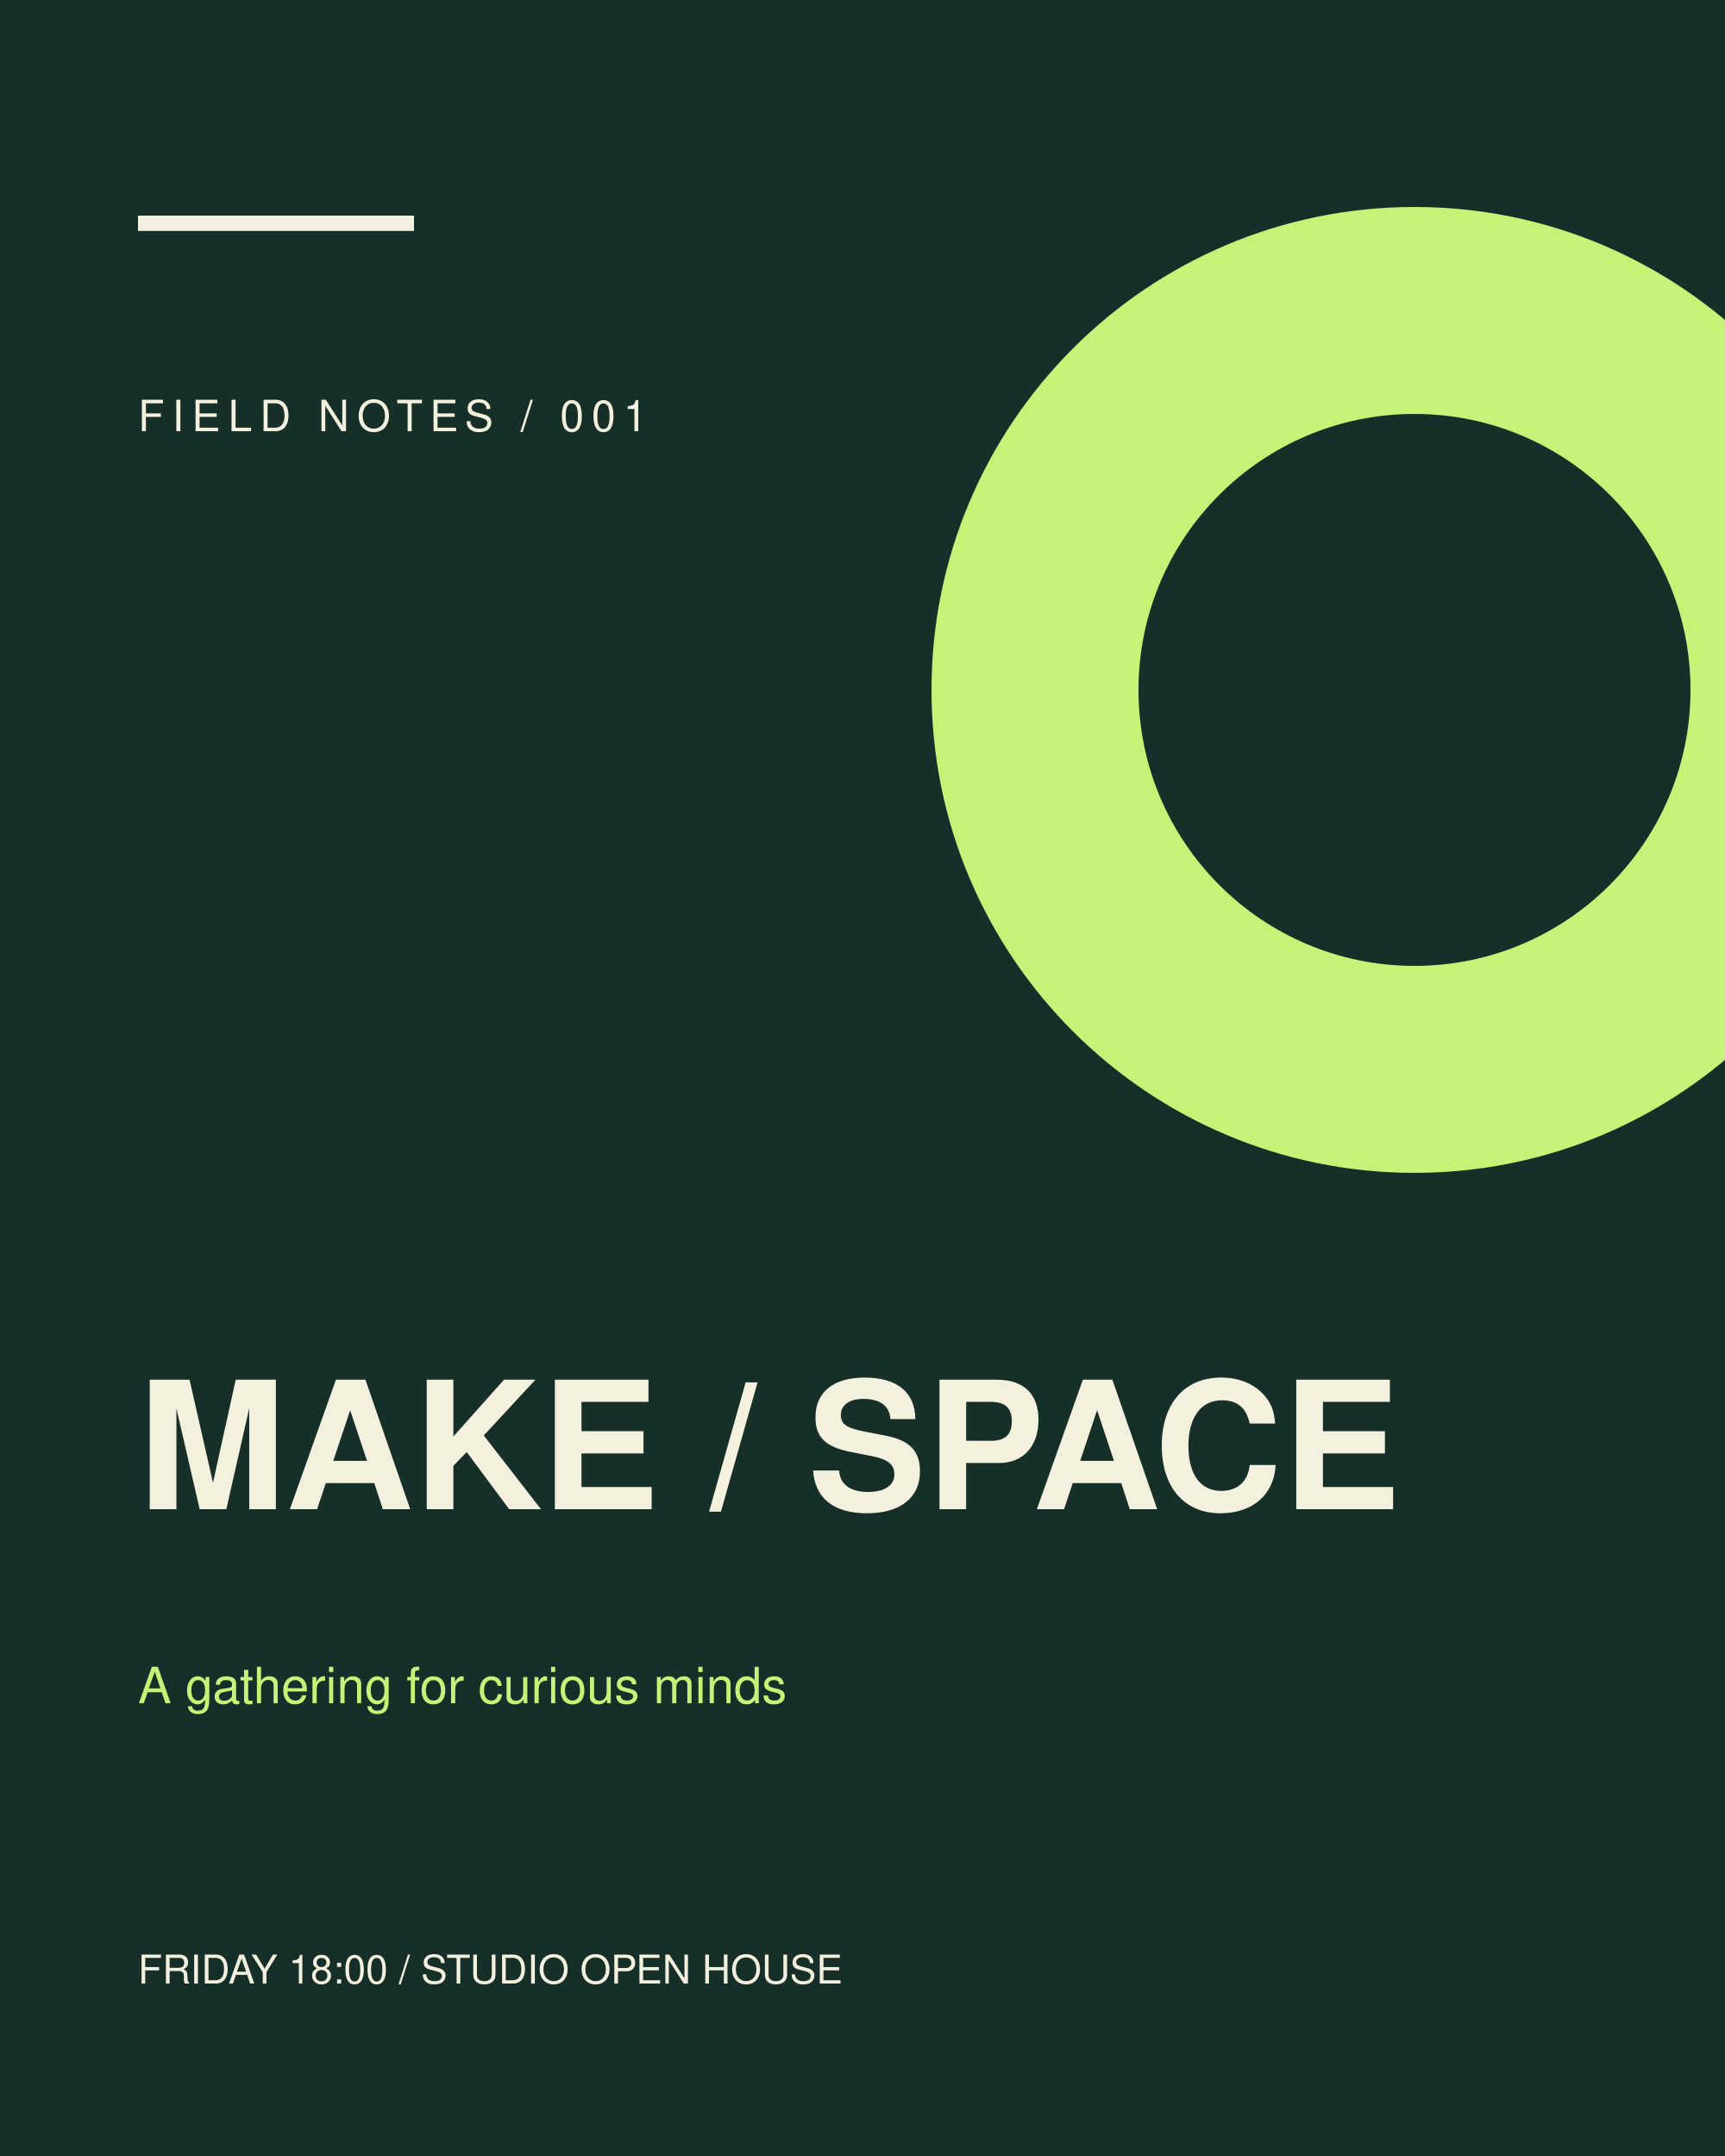
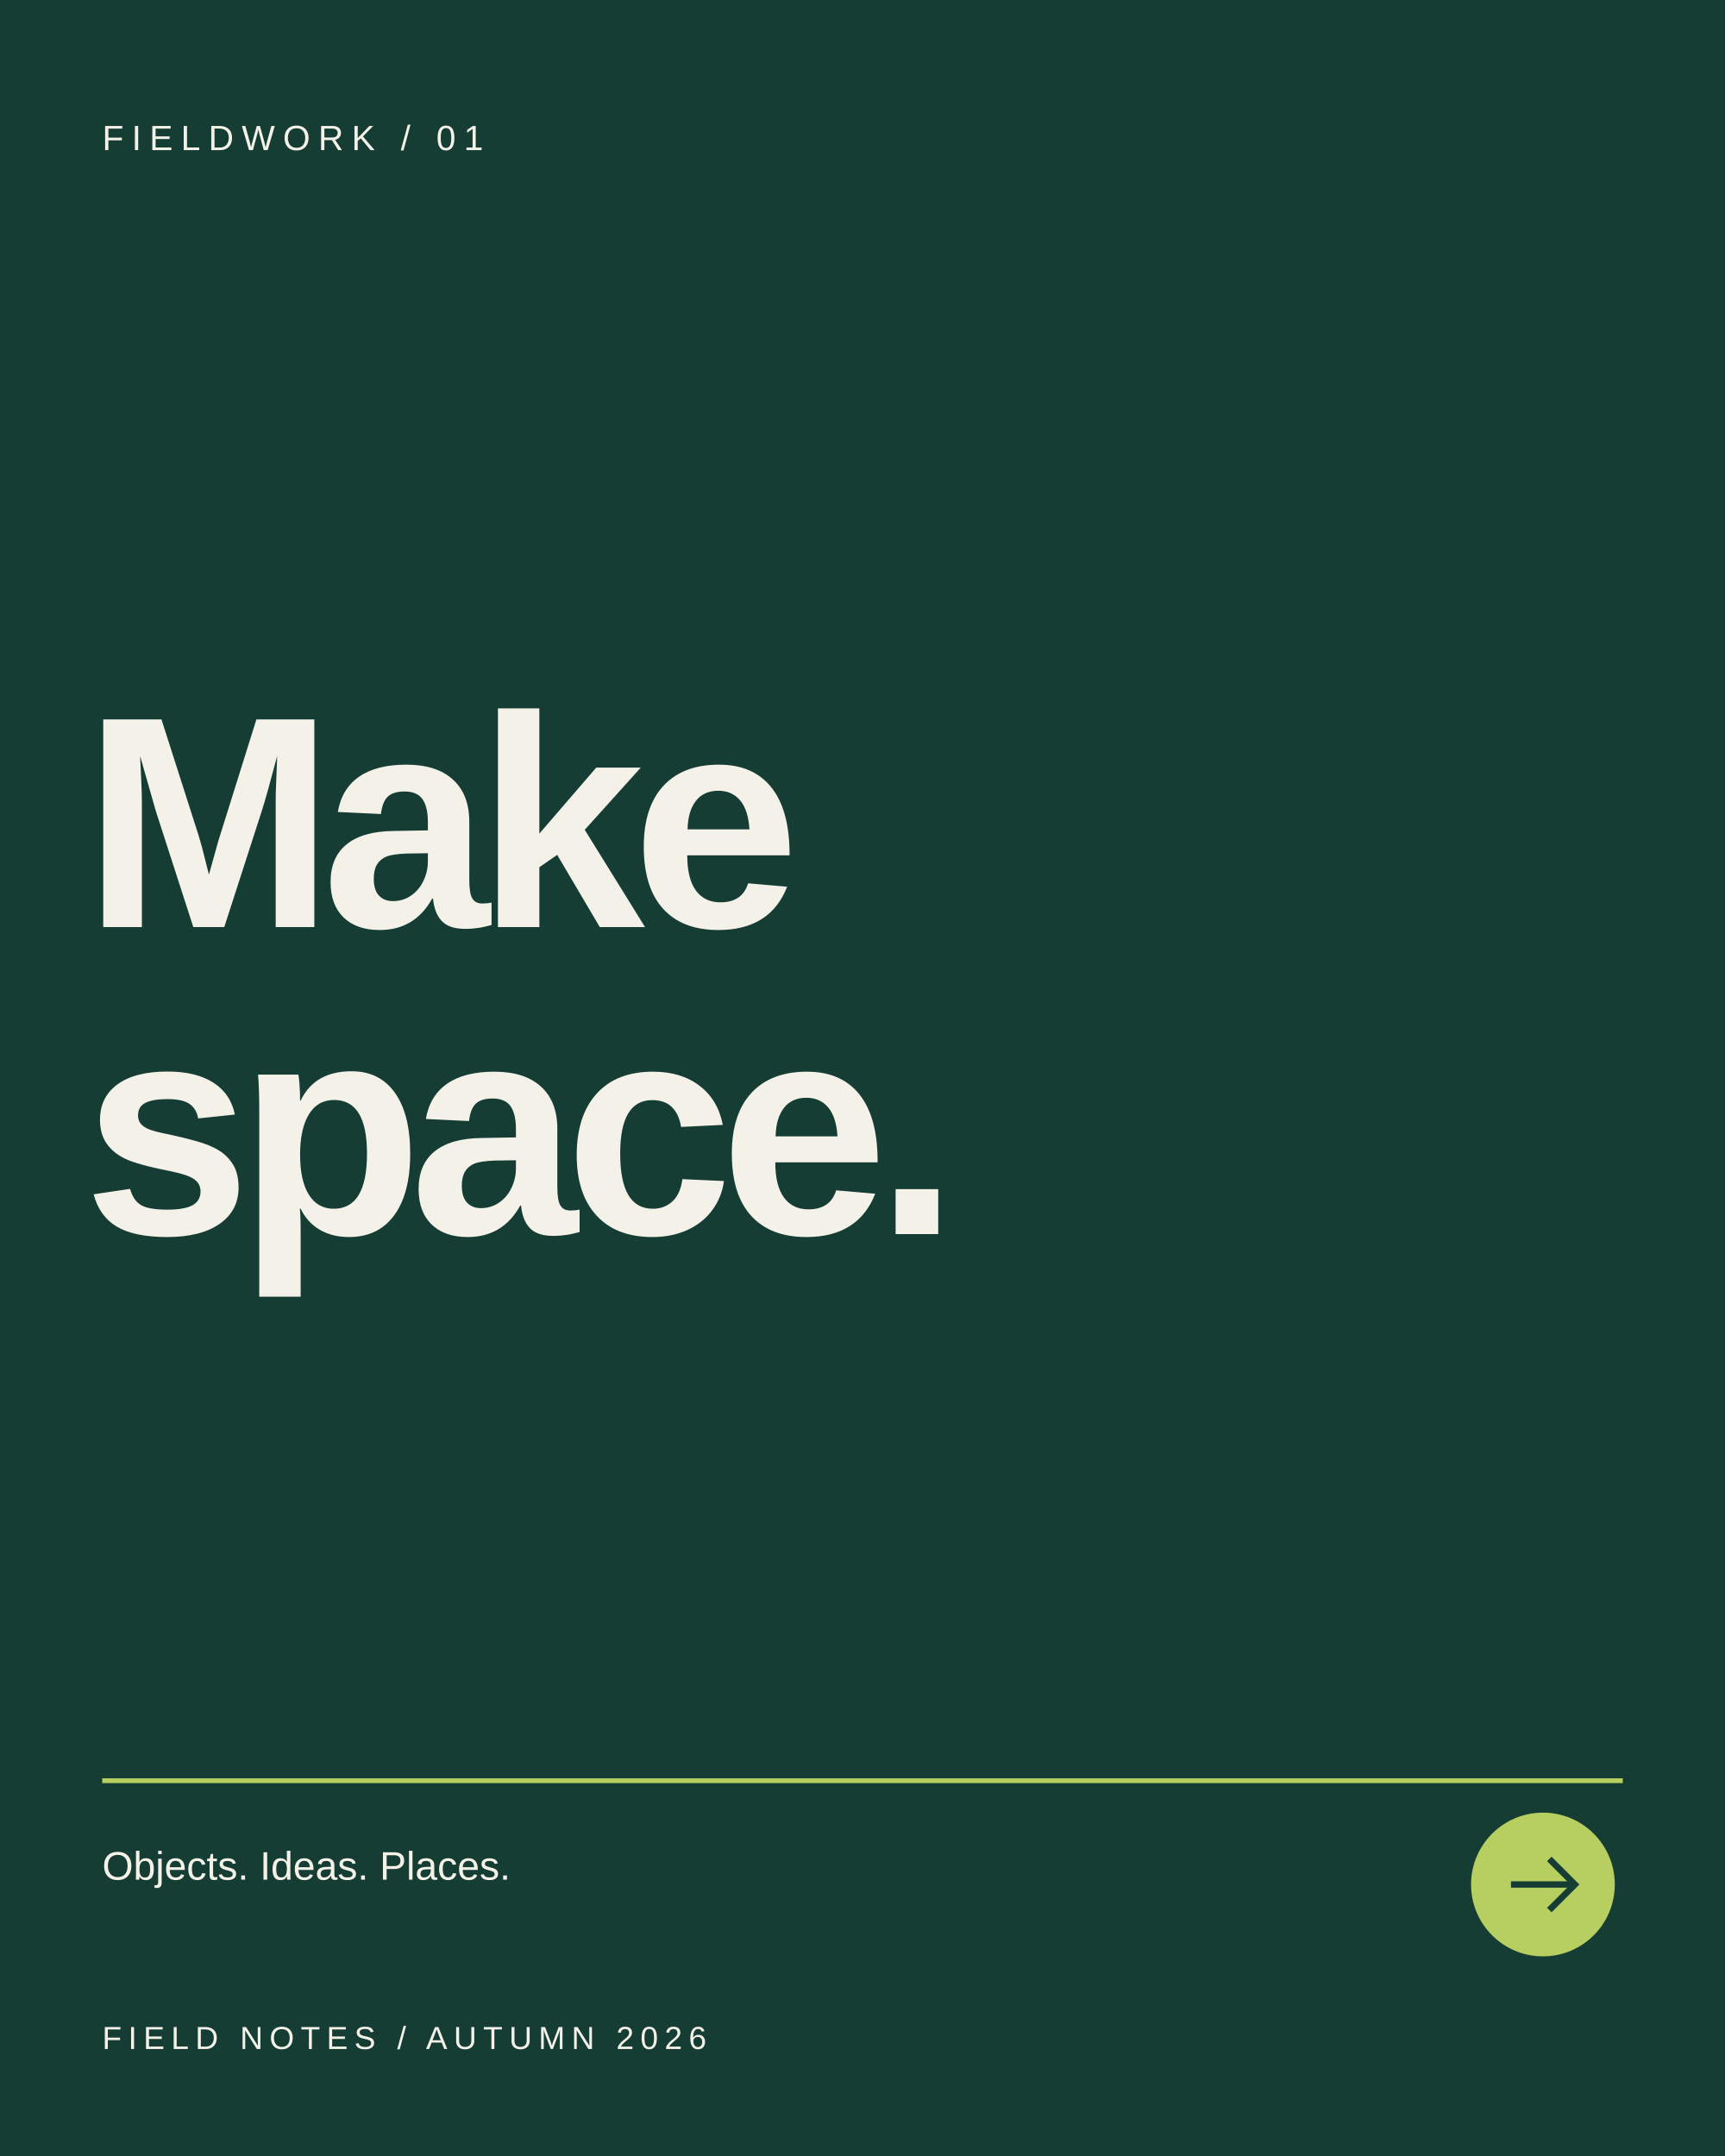
- <svg xmlns="http://www.w3.org/2000/svg" width="900" height="1125" viewBox="0 0 900 1125">
-   <rect width="900" height="1125" fill="#172f29" />
-   <circle cx="738.0" cy="360.0" r="252" fill="#c5f277" />
-   <circle cx="738.0" cy="360.0" r="144.0" fill="#172f29" />
-   <rect x="72.0" y="112.5" width="144.0" height="8" fill="#f4f0de" />
-   <text x="72.0" y="225.0" font-family="Nimbus Sans" font-size="22.5" fill="#f4f0de" letter-spacing="4">FIELD NOTES / 001</text>
-   <text x="72.0" y="787.5" font-family="Nimbus Sans" font-weight="bold" font-size="92.7" fill="#f4f0de">MAKE / SPACE</text>
-   <text x="72.0" y="888.75" font-family="Nimbus Sans" font-size="26.1" fill="#c5f277">A gathering for curious minds</text>
-   <text x="72.0" y="1035.0" font-family="Nimbus Sans" font-size="20.7" fill="#f4f0de">FRIDAY 18:00     /     STUDIO OPEN HOUSE</text>
+ <svg xmlns="http://www.w3.org/2000/svg" width="1080" height="1350" viewBox="0 0 1080 1350">
+   <rect width="1080" height="1350" fill="#153d34" />
+   <g fill="#f4f1e8" font-family="Liberation Sans">
+     <text x="64" y="94" font-size="22" letter-spacing="5">FIELDWORK / 01</text>
+     <text x="52" y="580.5" font-size="189" font-weight="700" letter-spacing="-8">Make</text>
+     <text x="52" y="772.74" font-size="189" font-weight="700" letter-spacing="-8">space.</text>
+     <path d="M64 1115 H1016" stroke="#b6cf60" stroke-width="3" />
+     <text x="64" y="1177" font-size="25">Objects. Ideas. Places.</text>
+     <text x="64" y="1283" font-size="20" letter-spacing="4">FIELD NOTES / AUTUMN 2026</text>
+   </g>
+   <circle cx="966" cy="1180" r="45" fill="#b6cf60" />
+   <path d="M946 1180h40m-16-16 16 16-16 16" fill="none" stroke="#153d34" stroke-width="4" />
</svg>
